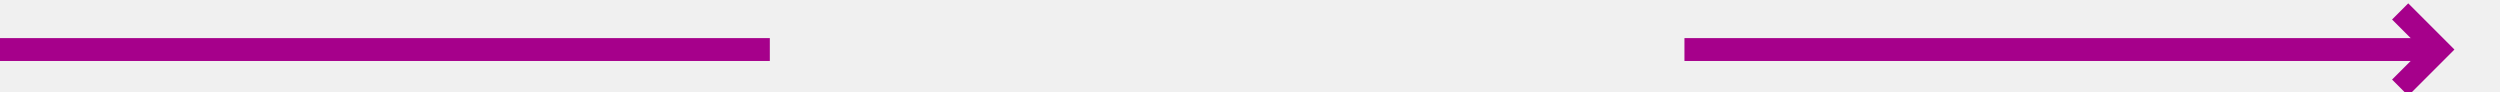
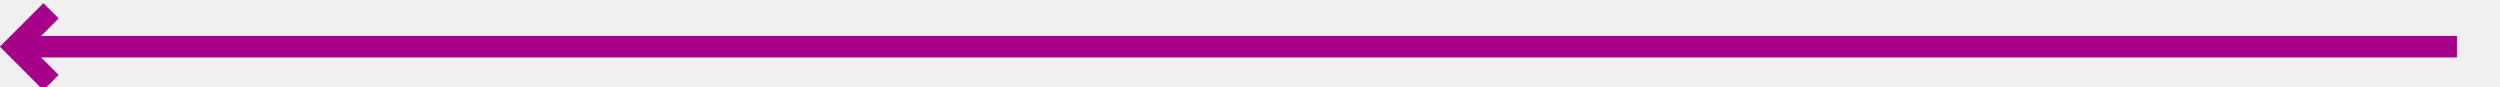
- <svg xmlns="http://www.w3.org/2000/svg" version="1.1" width="328px" height="12px" preserveAspectRatio="xMinYMid meet" viewBox="2453 2584  328 10">
-   <defs>
-     <mask fill="white" id="clip209">
-       <path d="M 2554 2560  L 2674 2560  L 2674 2618  L 2554 2618  Z M 2453 2560  L 2786 2560  L 2786 2618  L 2453 2618  Z " fill-rule="evenodd" />
-     </mask>
-   </defs>
-   <path d="M 2554 2589.5  L 2453 2589.5  M 2674 2589.5  L 2772 2589.5  " stroke-width="3" stroke="#a6008b" fill="none" />
-   <path d="M 2766.839 2585.561  L 2770.779 2589.5  L 2766.839 2593.439  L 2768.961 2595.561  L 2773.961 2590.561  L 2775.021 2589.5  L 2773.961 2588.439  L 2768.961 2583.439  L 2766.839 2585.561  Z " fill-rule="nonzero" fill="#a6008b" stroke="none" mask="url(#clip209)" />
+ <svg xmlns="http://www.w3.org/2000/svg" version="1.1" width="348px" height="12px" preserveAspectRatio="xMinYMid meet" viewBox="2365 856  348 10">
+   <path d="M 2707 861.5  L 2368 861.5  " stroke-width="3" stroke="#a6008b" fill="none" />
+   <path d="M 2373.161 865.439  L 2369.221 861.5  L 2373.161 857.561  L 2371.039 855.439  L 2366.039 860.439  L 2364.979 861.5  L 2366.039 862.561  L 2371.039 867.561  L 2373.161 865.439  Z " fill-rule="nonzero" fill="#a6008b" stroke="none" />
</svg>
